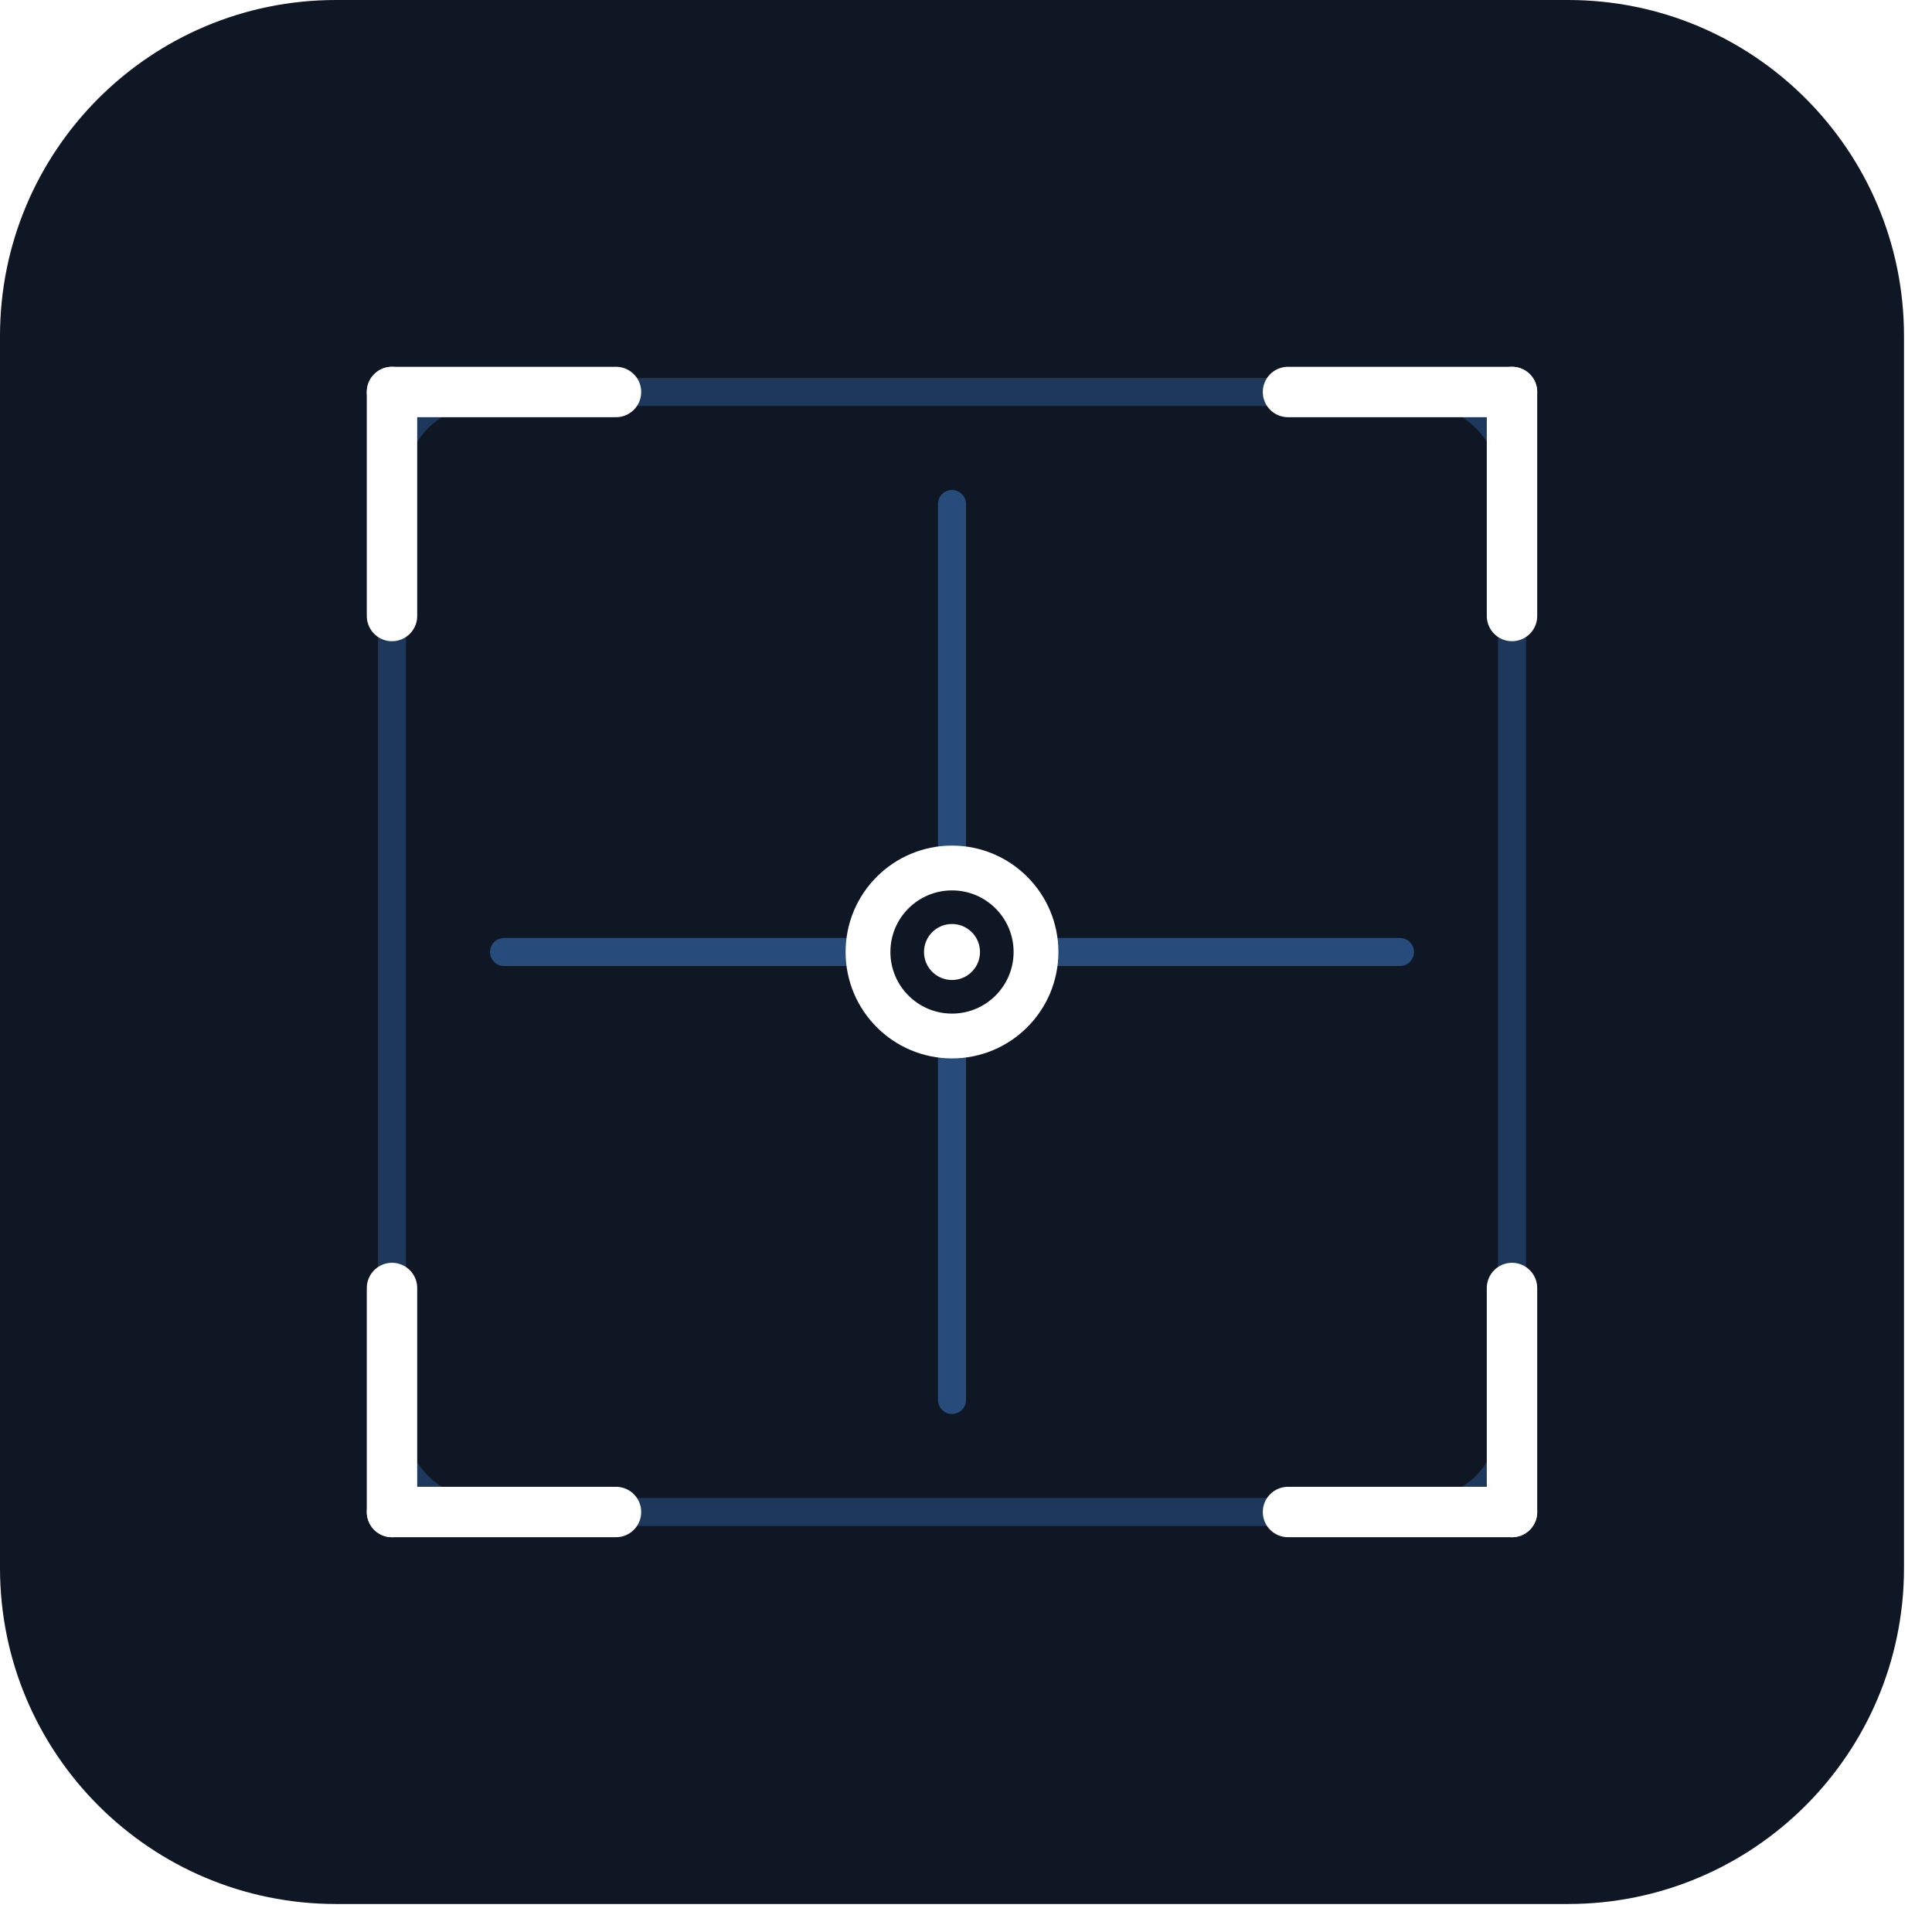
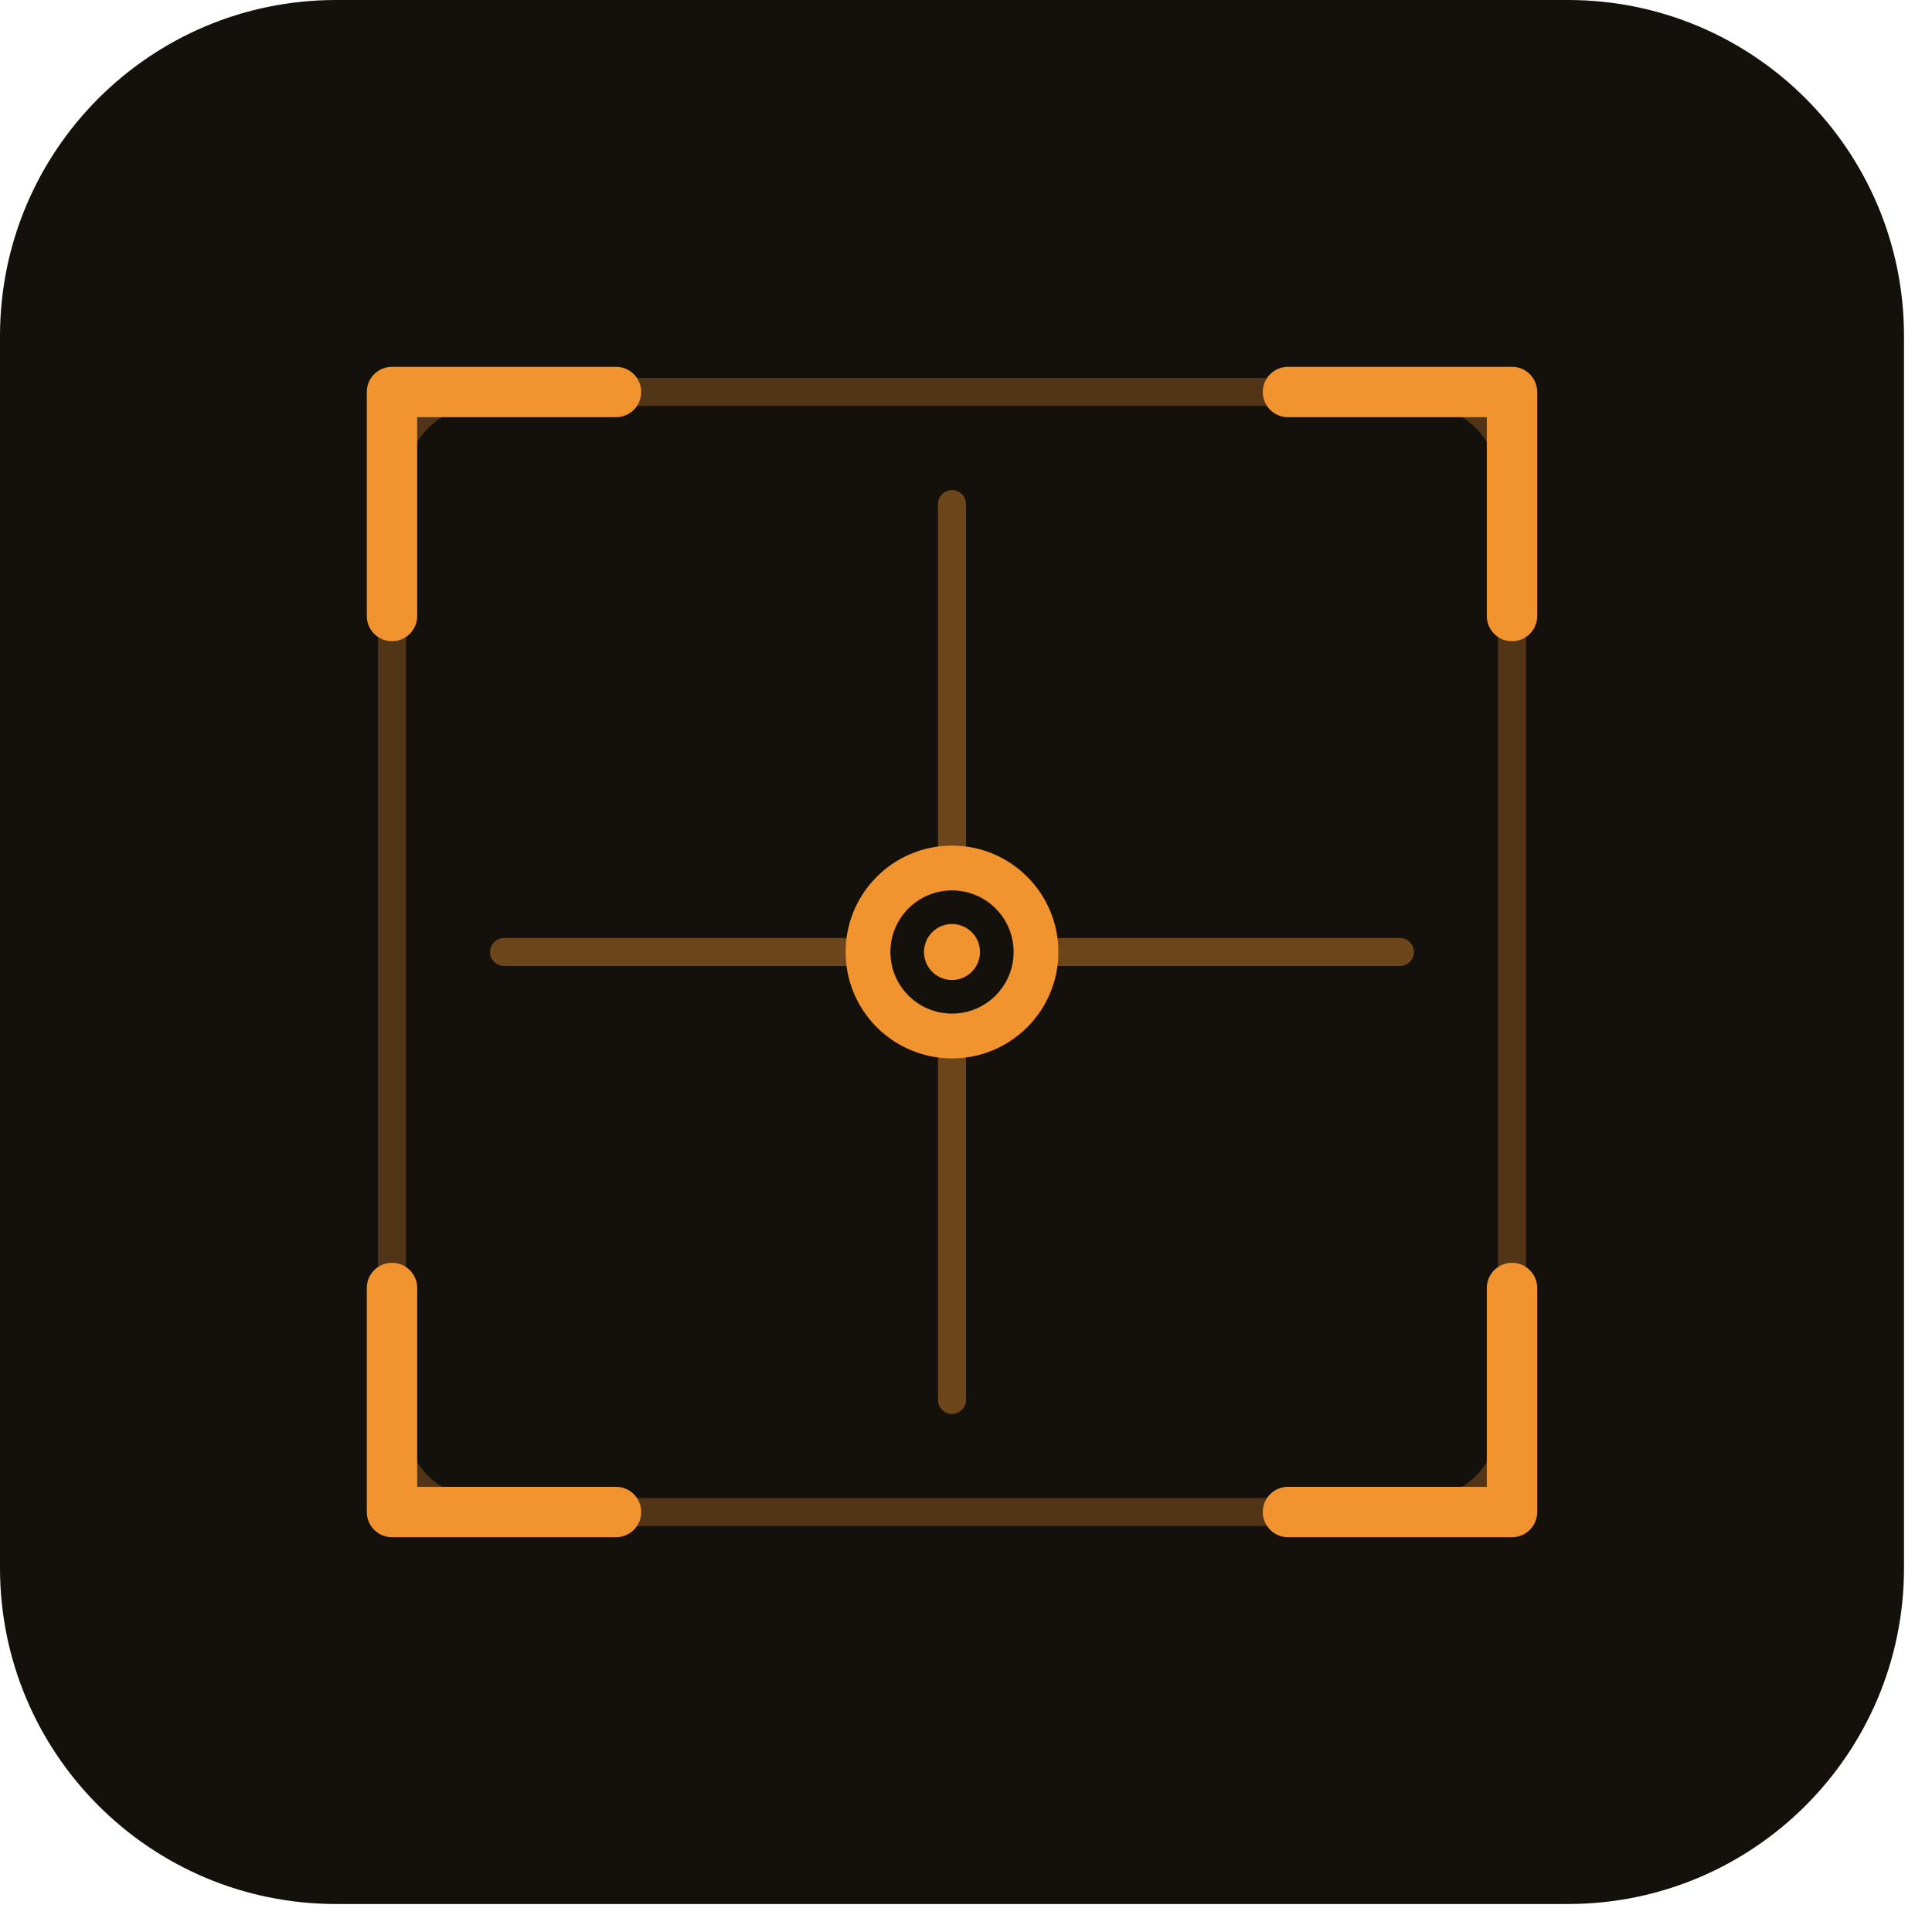
- <svg xmlns="http://www.w3.org/2000/svg" width="100%" viewBox="0 0 690 690" role="img" style="">
-   <rect width="680" height="680" rx="120" style="fill:rgb(15, 22, 36);stroke:none;color:rgb(255, 255, 255);stroke-width:1px;stroke-linecap:butt;stroke-linejoin:miter;opacity:1;font-family:&quot;Anthropic Sans&quot;, -apple-system, BlinkMacSystemFont, &quot;Segoe UI&quot;, sans-serif;font-size:16px;font-weight:400;text-anchor:start;dominant-baseline:auto" />
-   <rect x="140" y="140" width="400" height="400" rx="32" style="fill:none;stroke:rgb(74, 158, 255);color:rgb(255, 255, 255);stroke-width:10px;stroke-linecap:butt;stroke-linejoin:miter;opacity:0.25;font-family:&quot;Anthropic Sans&quot;, -apple-system, BlinkMacSystemFont, &quot;Segoe UI&quot;, sans-serif;font-size:16px;font-weight:400;text-anchor:start;dominant-baseline:auto" />
-   <line x1="340" y1="180" x2="340" y2="500" style="fill:rgb(0, 0, 0);stroke:rgb(74, 158, 255);color:rgb(255, 255, 255);stroke-width:10px;stroke-linecap:round;stroke-linejoin:miter;opacity:0.4;font-family:&quot;Anthropic Sans&quot;, -apple-system, BlinkMacSystemFont, &quot;Segoe UI&quot;, sans-serif;font-size:16px;font-weight:400;text-anchor:start;dominant-baseline:auto" />
-   <line x1="180" y1="340" x2="500" y2="340" style="fill:rgb(0, 0, 0);stroke:rgb(74, 158, 255);color:rgb(255, 255, 255);stroke-width:10px;stroke-linecap:round;stroke-linejoin:miter;opacity:0.4;font-family:&quot;Anthropic Sans&quot;, -apple-system, BlinkMacSystemFont, &quot;Segoe UI&quot;, sans-serif;font-size:16px;font-weight:400;text-anchor:start;dominant-baseline:auto" />
-   <line x1="140" y1="220" x2="140" y2="140" style="fill:none;stroke:rgb(255, 255, 255);color:rgb(255, 255, 255);stroke-width:18px;stroke-linecap:round;stroke-linejoin:miter;opacity:1;font-family:&quot;Anthropic Sans&quot;, -apple-system, BlinkMacSystemFont, &quot;Segoe UI&quot;, sans-serif;font-size:16px;font-weight:400;text-anchor:start;dominant-baseline:auto" />
-   <line x1="140" y1="140" x2="220" y2="140" style="fill:none;stroke:rgb(255, 255, 255);color:rgb(255, 255, 255);stroke-width:18px;stroke-linecap:round;stroke-linejoin:miter;opacity:1;font-family:&quot;Anthropic Sans&quot;, -apple-system, BlinkMacSystemFont, &quot;Segoe UI&quot;, sans-serif;font-size:16px;font-weight:400;text-anchor:start;dominant-baseline:auto" />
-   <line x1="540" y1="220" x2="540" y2="140" style="fill:none;stroke:rgb(255, 255, 255);color:rgb(255, 255, 255);stroke-width:18px;stroke-linecap:round;stroke-linejoin:miter;opacity:1;font-family:&quot;Anthropic Sans&quot;, -apple-system, BlinkMacSystemFont, &quot;Segoe UI&quot;, sans-serif;font-size:16px;font-weight:400;text-anchor:start;dominant-baseline:auto" />
-   <line x1="540" y1="140" x2="460" y2="140" style="fill:none;stroke:rgb(255, 255, 255);color:rgb(255, 255, 255);stroke-width:18px;stroke-linecap:round;stroke-linejoin:miter;opacity:1;font-family:&quot;Anthropic Sans&quot;, -apple-system, BlinkMacSystemFont, &quot;Segoe UI&quot;, sans-serif;font-size:16px;font-weight:400;text-anchor:start;dominant-baseline:auto" />
-   <line x1="140" y1="460" x2="140" y2="540" style="fill:none;stroke:rgb(255, 255, 255);color:rgb(255, 255, 255);stroke-width:18px;stroke-linecap:round;stroke-linejoin:miter;opacity:1;font-family:&quot;Anthropic Sans&quot;, -apple-system, BlinkMacSystemFont, &quot;Segoe UI&quot;, sans-serif;font-size:16px;font-weight:400;text-anchor:start;dominant-baseline:auto" />
-   <line x1="140" y1="540" x2="220" y2="540" style="fill:none;stroke:rgb(255, 255, 255);color:rgb(255, 255, 255);stroke-width:18px;stroke-linecap:round;stroke-linejoin:miter;opacity:1;font-family:&quot;Anthropic Sans&quot;, -apple-system, BlinkMacSystemFont, &quot;Segoe UI&quot;, sans-serif;font-size:16px;font-weight:400;text-anchor:start;dominant-baseline:auto" />
-   <line x1="540" y1="460" x2="540" y2="540" style="fill:none;stroke:rgb(255, 255, 255);color:rgb(255, 255, 255);stroke-width:18px;stroke-linecap:round;stroke-linejoin:miter;opacity:1;font-family:&quot;Anthropic Sans&quot;, -apple-system, BlinkMacSystemFont, &quot;Segoe UI&quot;, sans-serif;font-size:16px;font-weight:400;text-anchor:start;dominant-baseline:auto" />
-   <line x1="540" y1="540" x2="460" y2="540" style="fill:none;stroke:rgb(255, 255, 255);color:rgb(255, 255, 255);stroke-width:18px;stroke-linecap:round;stroke-linejoin:miter;opacity:1;font-family:&quot;Anthropic Sans&quot;, -apple-system, BlinkMacSystemFont, &quot;Segoe UI&quot;, sans-serif;font-size:16px;font-weight:400;text-anchor:start;dominant-baseline:auto" />
-   <circle cx="340" cy="340" r="38" style="fill:rgb(255, 255, 255);stroke:none;color:rgb(255, 255, 255);stroke-width:1px;stroke-linecap:butt;stroke-linejoin:miter;opacity:1;font-family:&quot;Anthropic Sans&quot;, -apple-system, BlinkMacSystemFont, &quot;Segoe UI&quot;, sans-serif;font-size:16px;font-weight:400;text-anchor:start;dominant-baseline:auto" />
-   <circle cx="340" cy="340" r="22" fill="#0f1624" style="fill:rgb(15, 22, 36);stroke:none;color:rgb(255, 255, 255);stroke-width:1px;stroke-linecap:butt;stroke-linejoin:miter;opacity:1;font-family:&quot;Anthropic Sans&quot;, -apple-system, BlinkMacSystemFont, &quot;Segoe UI&quot;, sans-serif;font-size:16px;font-weight:400;text-anchor:start;dominant-baseline:auto" />
-   <circle cx="340" cy="340" r="10" style="fill:rgb(255, 255, 255);stroke:none;color:rgb(255, 255, 255);stroke-width:1px;stroke-linecap:butt;stroke-linejoin:miter;opacity:1;font-family:&quot;Anthropic Sans&quot;, -apple-system, BlinkMacSystemFont, &quot;Segoe UI&quot;, sans-serif;font-size:16px;font-weight:400;text-anchor:start;dominant-baseline:auto" />
+ <svg xmlns="http://www.w3.org/2000/svg" width="100%" viewBox="0 0 690 690" role="img">
+   <rect width="680" height="680" rx="120" fill="#14110D" />
+   <rect x="140" y="140" width="400" height="400" rx="32" fill="none" stroke="#F1932F" stroke-width="10" opacity="0.28" />
+   <line x1="340" y1="180" x2="340" y2="500" stroke="#F1932F" stroke-width="10" stroke-linecap="round" opacity="0.4" />
+   <line x1="180" y1="340" x2="500" y2="340" stroke="#F1932F" stroke-width="10" stroke-linecap="round" opacity="0.4" />
+   <g fill="none" stroke="#F1932F" stroke-width="18" stroke-linecap="round" stroke-linejoin="round">
+     <path d="M140 220 V140 H220" />
+     <path d="M540 220 V140 H460" />
+     <path d="M140 460 V540 H220" />
+     <path d="M540 460 V540 H460" />
+   </g>
+   <circle cx="340" cy="340" r="38" fill="#F1932F" />
+   <circle cx="340" cy="340" r="22" fill="#14110D" />
+   <circle cx="340" cy="340" r="10" fill="#F1932F" />
</svg>
